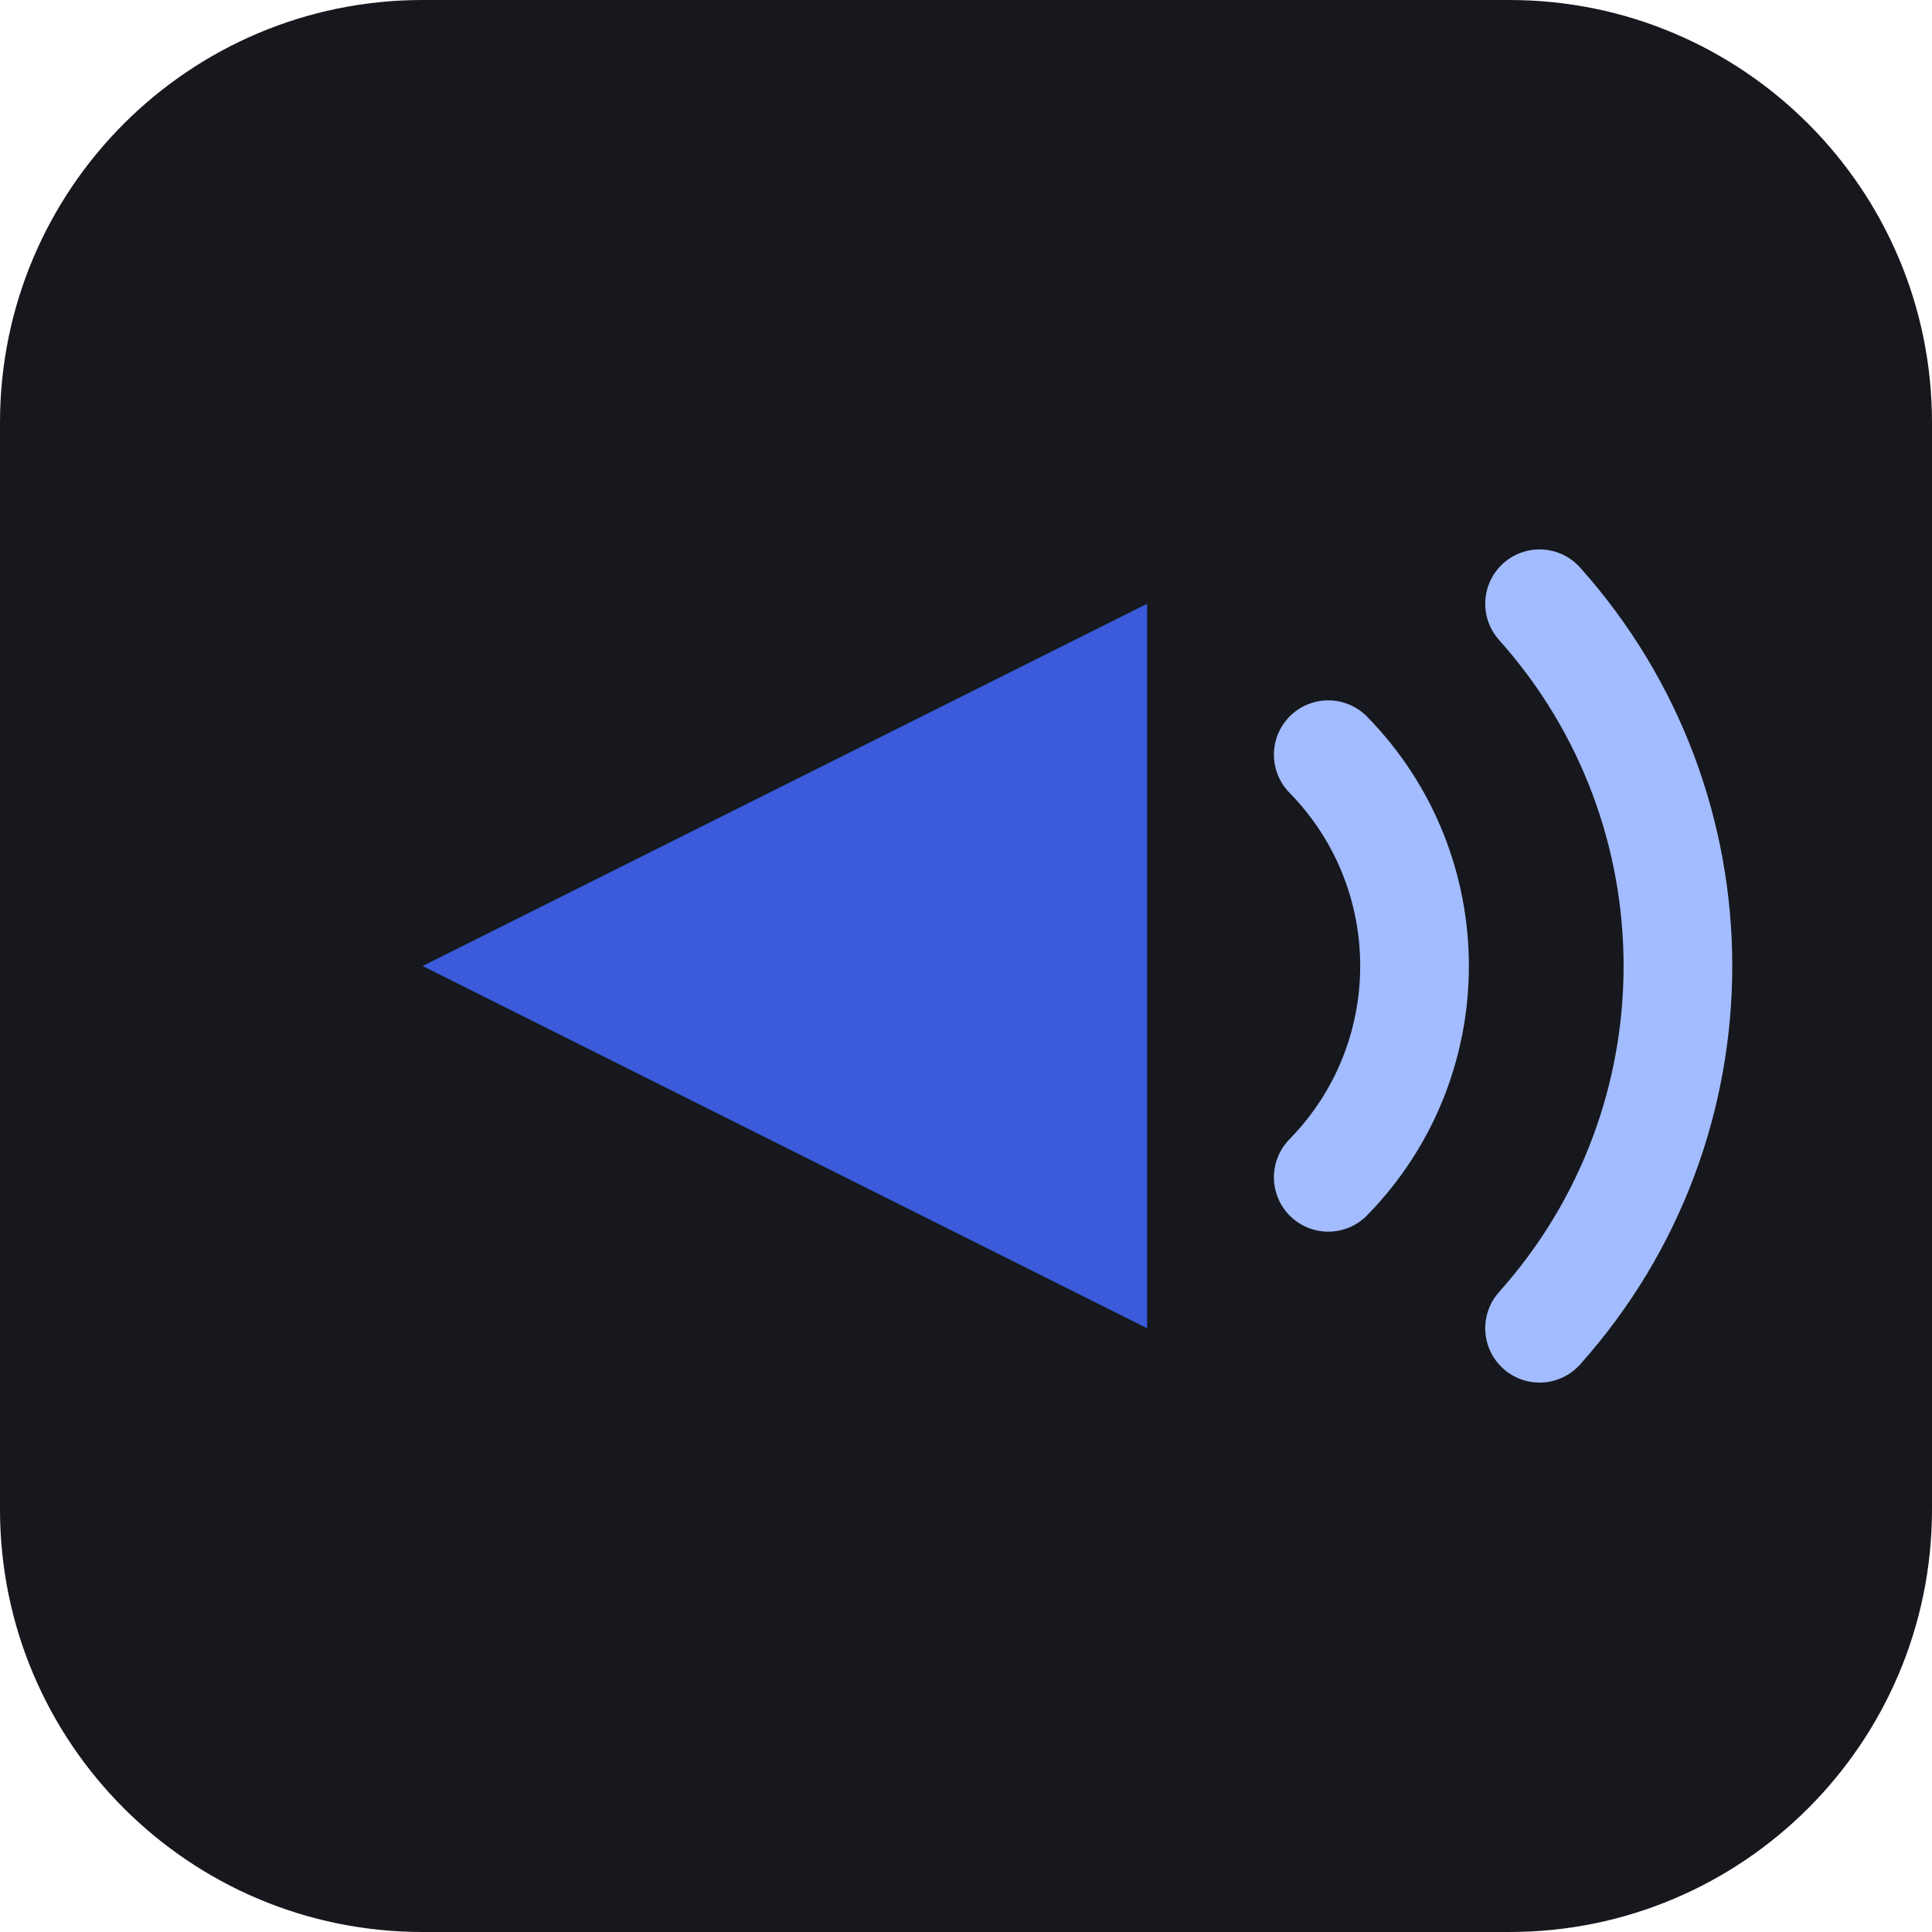
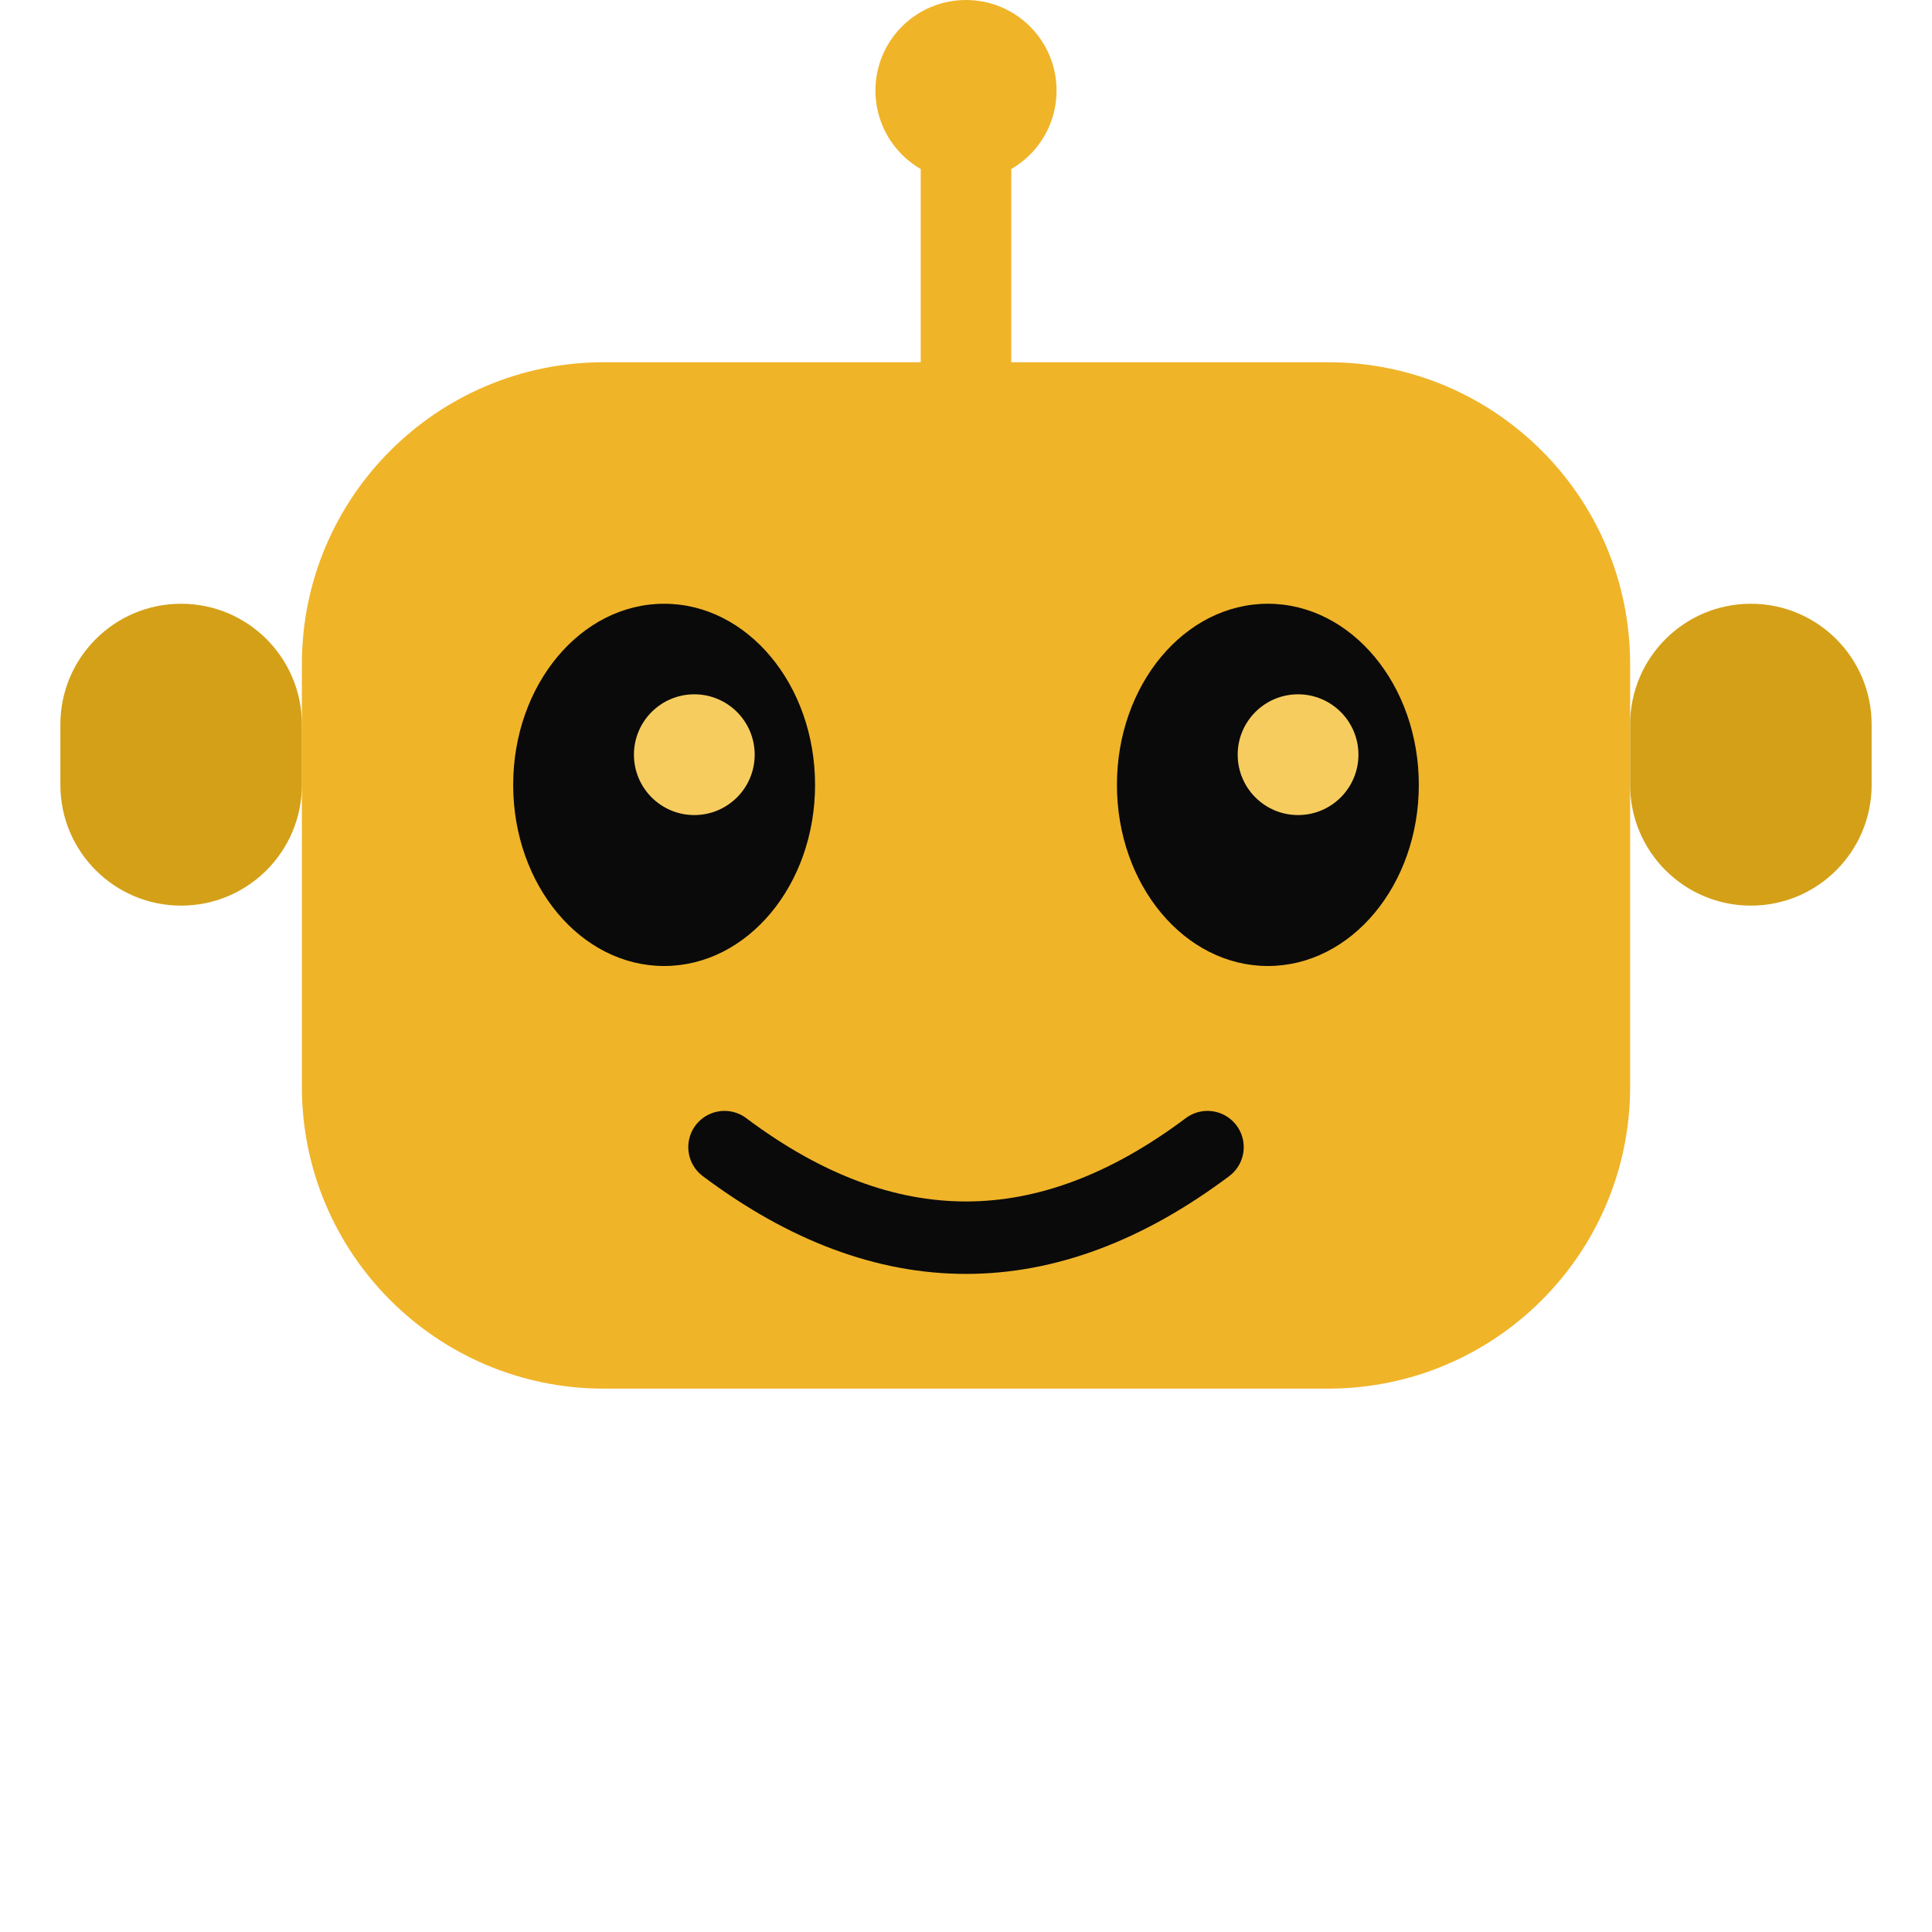
<svg xmlns="http://www.w3.org/2000/svg" viewBox="0 0 32 32">
-   <rect width="32" height="32" rx="7" fill="#16181d" />
-   <path d="M7 16 L19 10 L19 22 Z" fill="#3b5bdb" />
-   <path d="M22 12.5a5 5 0 0 1 0 7M25.5 10a9 9 0 0 1 0 12" stroke="#a3bcff" stroke-width="1.8" stroke-linecap="round" fill="none" />
+   <line x1="16" y1="6" x2="16" y2="2" stroke="#F0B429" stroke-width="1.5" stroke-linecap="round" />
+   <circle cx="16" cy="1.5" r="1.5" fill="#F0B429" />
+   <rect x="5" y="6" width="22" height="17" rx="5" fill="#F0B429" />
+   <ellipse cx="11" cy="13" rx="2.5" ry="3" fill="#0A0A0B" />
+   <ellipse cx="21" cy="13" rx="2.5" ry="3" fill="#0A0A0B" />
+   <circle cx="11.5" cy="12.5" r="1" fill="#F7CC5F" />
+   <circle cx="21.5" cy="12.5" r="1" fill="#F7CC5F" />
+   <path d="M12 19Q16 22 20 19" stroke="#0A0A0B" stroke-width="1.2" fill="none" stroke-linecap="round" />
+   <rect x="1" y="10" width="4" height="5" rx="2" fill="#D4A017" />
+   <rect x="27" y="10" width="4" height="5" rx="2" fill="#D4A017" />
</svg>
